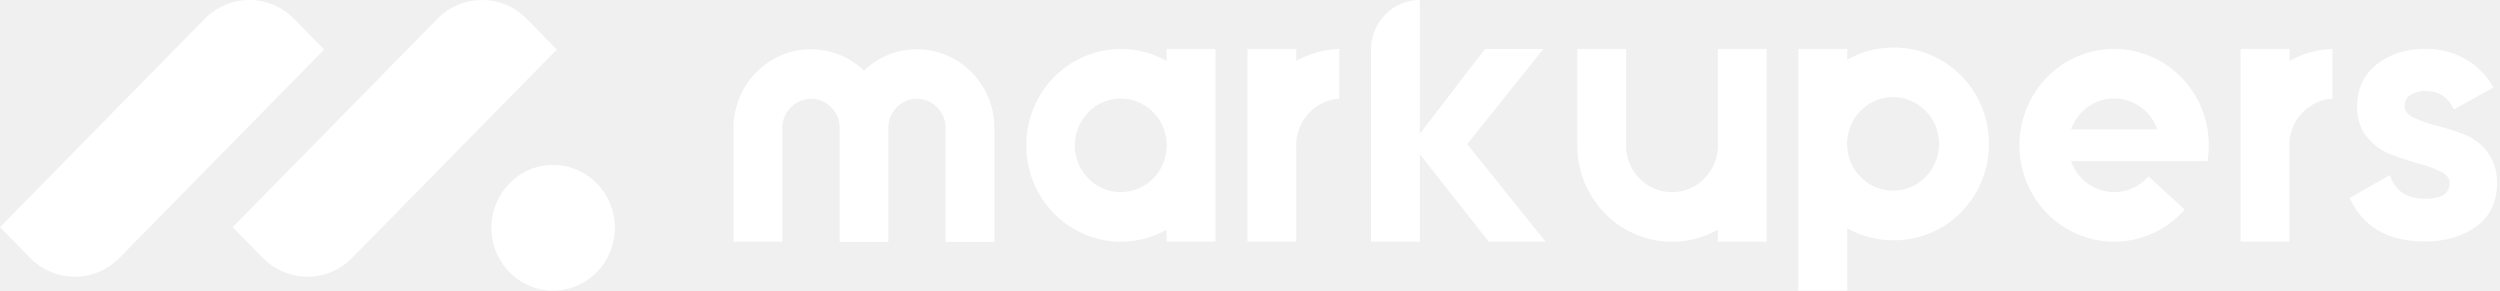
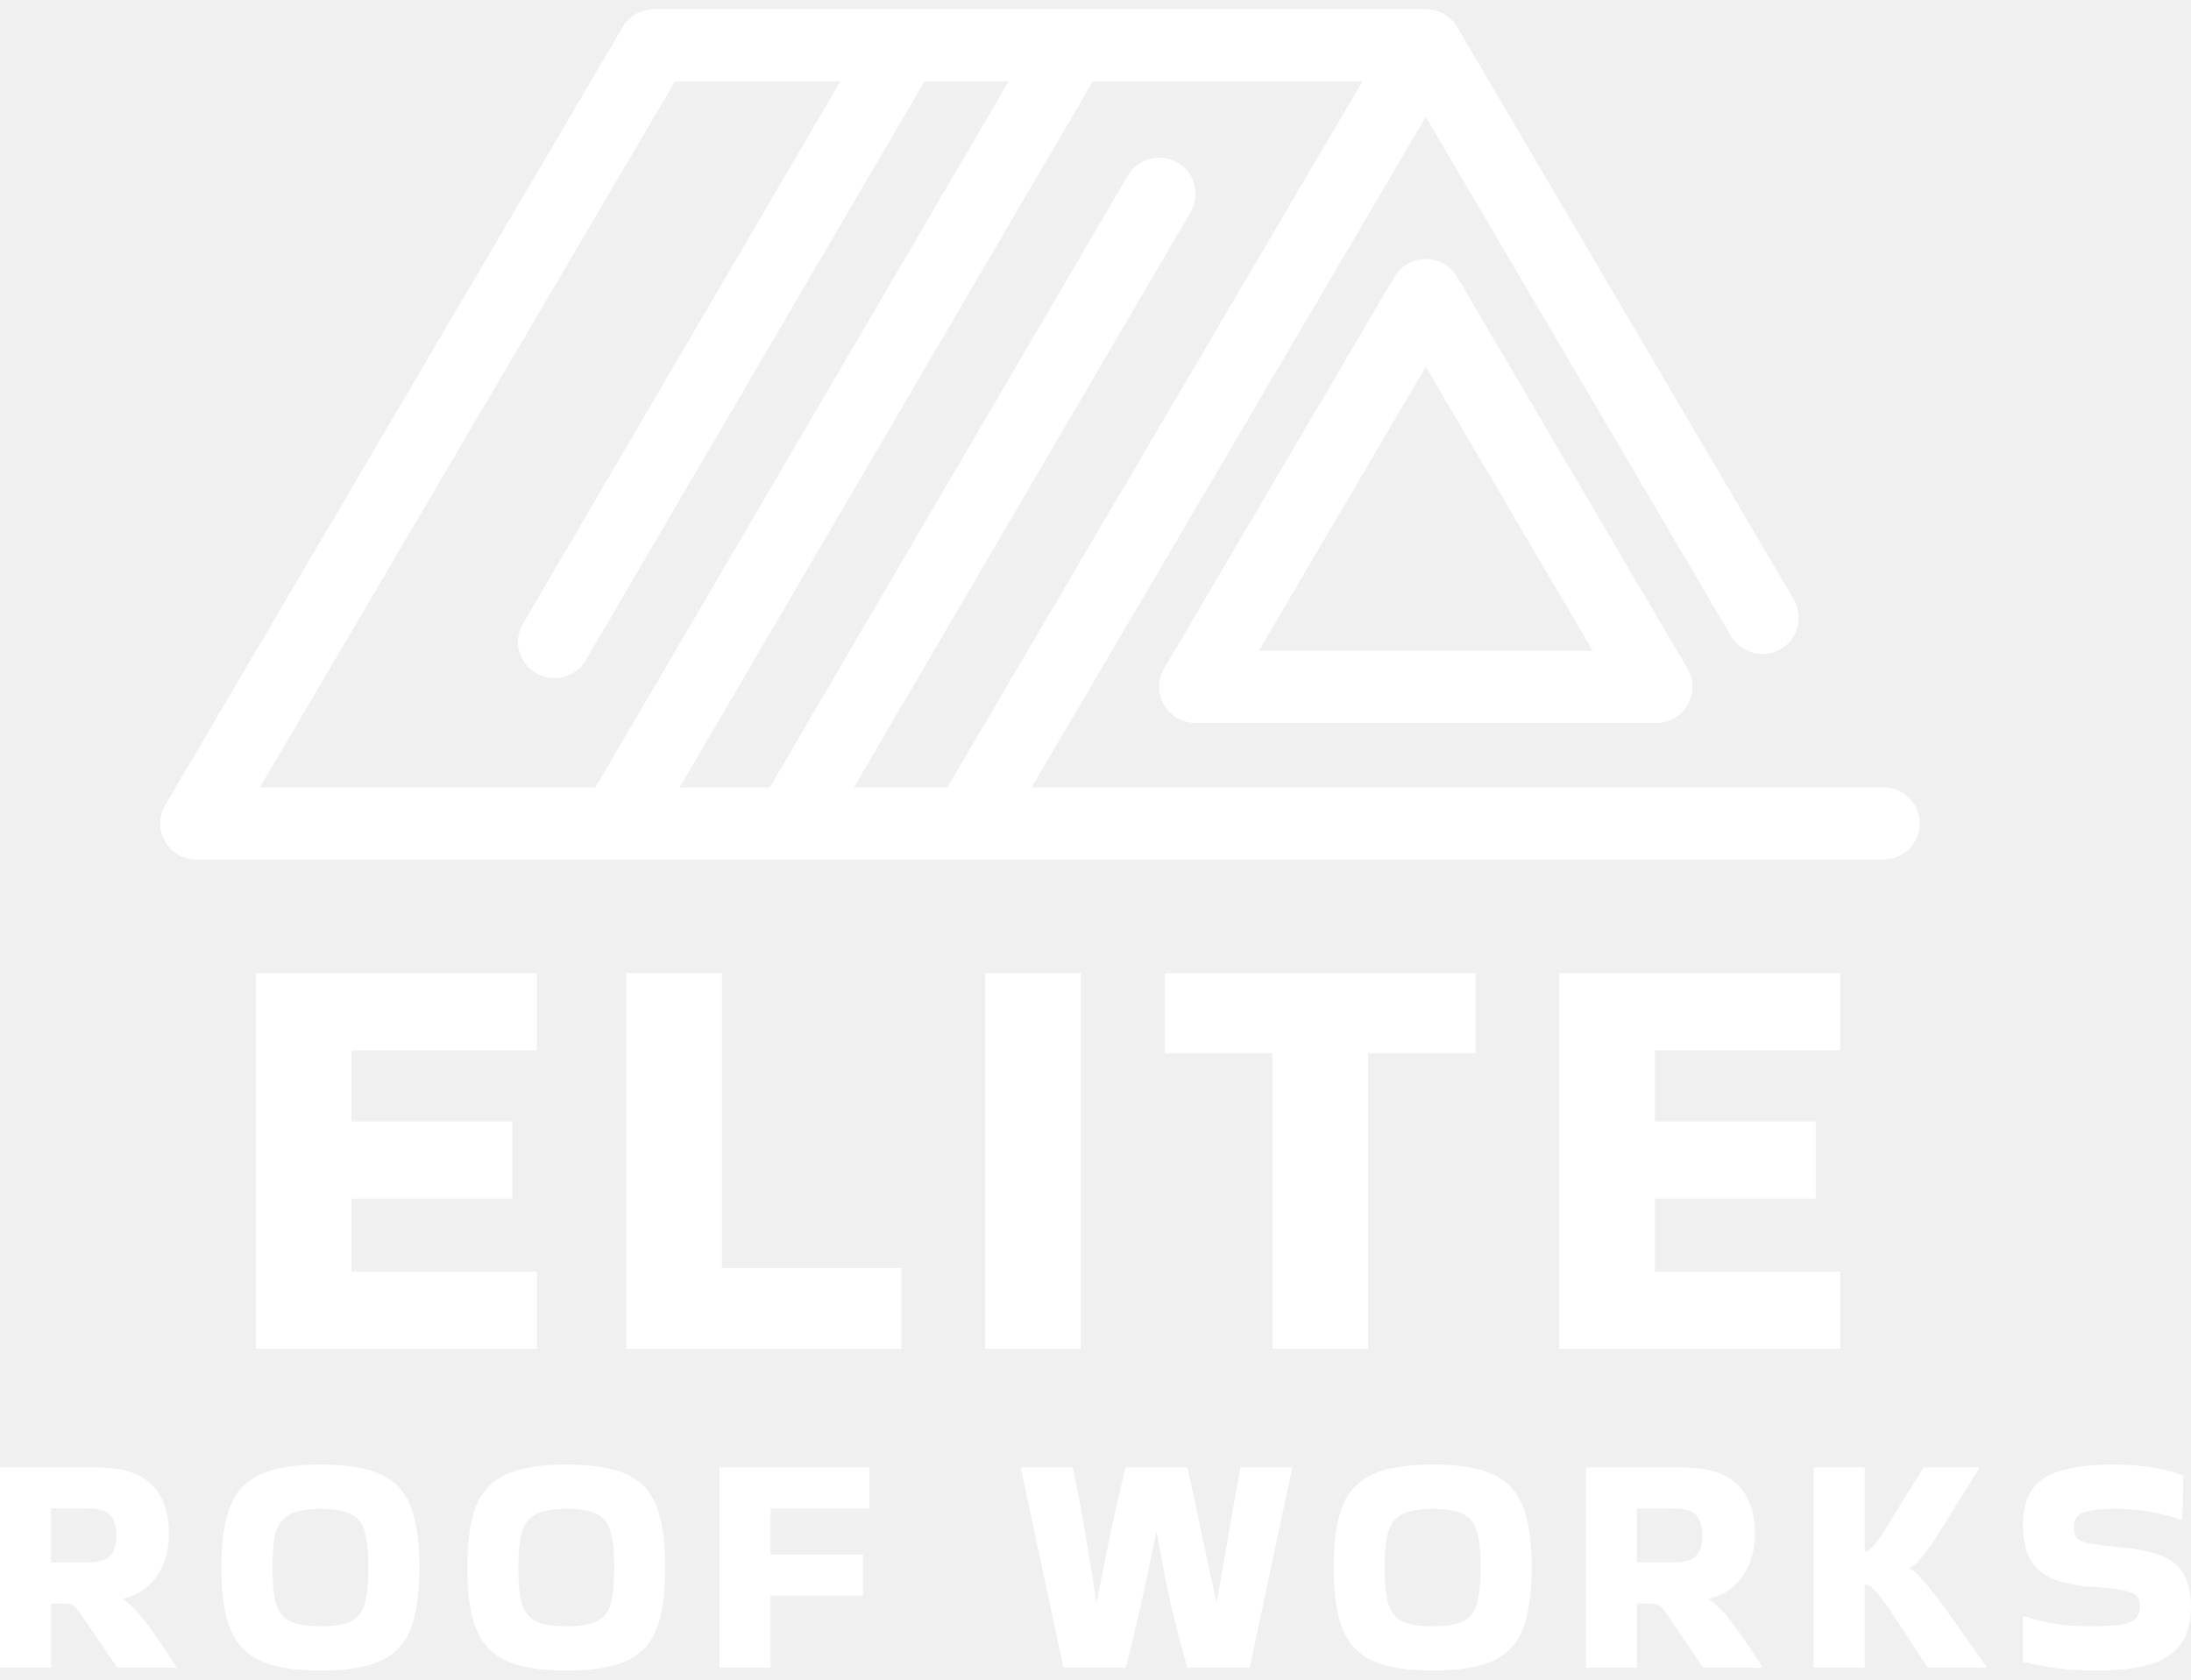
- <svg xmlns="http://www.w3.org/2000/svg" width="181" height="21" viewBox="0 0 181 21" fill="none">
-   <g clip-path="url(#clip0_1684_1015)">
-     <path d="M2.184 18.672L-0 16.449L14.822 1.362C15.247 0.93 15.751 0.588 16.305 0.354C16.86 0.12 17.455 -0 18.055 -0C18.655 -0 19.25 0.12 19.804 0.354C20.359 0.588 20.863 0.93 21.287 1.362L23.471 3.585L8.649 18.672C7.791 19.544 6.629 20.035 5.416 20.035C4.204 20.035 3.041 19.544 2.184 18.672Z" fill="white" />
-     <path d="M19.028 18.673L16.844 16.45L31.667 1.363C32.091 0.931 32.595 0.589 33.15 0.355C33.705 0.121 34.299 0.001 34.899 0.001C35.5 0.001 36.094 0.121 36.649 0.355C37.203 0.589 37.707 0.931 38.132 1.363L40.316 3.586L25.493 18.673C24.636 19.546 23.473 20.036 22.261 20.036C21.048 20.036 19.885 19.546 19.028 18.673Z" fill="white" />
-     <path d="M35.577 16.49C35.577 19.002 37.578 21.038 40.046 21.038C42.514 21.038 44.515 19.002 44.515 16.49C44.515 13.978 42.514 11.941 40.046 11.941C37.578 11.941 35.577 13.978 35.577 16.49Z" fill="white" />
-     <path d="M111.901 17.498H107.785L102.799 11.17V11.161V17.498H99.258V3.599C99.258 2.645 99.631 1.729 100.294 1.055C100.957 0.38 101.856 0 102.793 0V0V9.683L107.514 3.546H111.736L106.225 10.437L111.901 17.498Z" fill="white" />
-     <path d="M180.099 11.019C179.67 10.441 179.089 9.998 178.424 9.739C177.778 9.489 177.118 9.279 176.447 9.11C175.871 8.972 175.31 8.777 174.772 8.528C174.313 8.31 174.086 8.025 174.086 7.67C174.083 7.511 174.12 7.354 174.195 7.215C174.27 7.075 174.38 6.958 174.514 6.876C174.837 6.672 175.212 6.571 175.592 6.586C176.562 6.582 177.252 7.027 177.664 7.922L180.524 6.335C180.044 5.462 179.333 4.743 178.472 4.26C177.588 3.772 176.596 3.523 175.591 3.536C174.185 3.536 173.015 3.913 172.072 4.66C171.13 5.407 170.654 6.433 170.654 7.739C170.654 8.601 170.885 9.321 171.343 9.89C171.785 10.45 172.363 10.883 173.02 11.147C173.666 11.406 174.326 11.627 174.997 11.809C175.57 11.954 176.13 12.152 176.668 12.4C177.132 12.622 177.358 12.911 177.358 13.262C177.358 14.017 176.76 14.394 175.569 14.394C174.251 14.394 173.403 13.821 173.024 12.675L170.115 14.341C171.085 16.437 172.903 17.485 175.569 17.485C177.051 17.485 178.297 17.115 179.293 16.387C180.288 15.659 180.785 14.61 180.785 13.255C180.785 12.365 180.556 11.62 180.099 11.019Z" fill="white" />
-     <path d="M96.962 3.547V7.141C96.157 7.194 95.399 7.541 94.827 8.119C94.255 8.697 93.907 9.466 93.849 10.285C93.849 10.36 93.841 10.435 93.841 10.516C93.839 10.593 93.842 10.67 93.849 10.746V17.491H90.315V3.542H93.851V4.408C94.805 3.873 95.872 3.577 96.962 3.547Z" fill="white" />
-     <path d="M159.826 9.37C159.57 7.81 158.801 6.385 157.645 5.328C156.49 4.271 155.015 3.645 153.464 3.552C151.912 3.459 150.376 3.906 149.107 4.819C147.837 5.731 146.91 7.055 146.477 8.574C146.044 10.093 146.131 11.717 146.723 13.179C147.316 14.642 148.378 15.856 149.738 16.623C151.097 17.39 152.671 17.664 154.204 17.401C155.736 17.137 157.135 16.352 158.172 15.174L155.549 12.769C155.166 13.209 154.678 13.54 154.132 13.728C153.585 13.917 153 13.958 152.434 13.846C151.867 13.734 151.34 13.474 150.902 13.091C150.465 12.708 150.133 12.216 149.94 11.663H159.824C159.863 11.428 159.89 11.191 159.903 10.952C159.911 10.814 159.915 10.663 159.915 10.517C159.916 10.133 159.887 9.75 159.826 9.37ZM149.942 9.37C150.173 8.715 150.597 8.147 151.156 7.746C151.716 7.345 152.383 7.13 153.068 7.13C153.752 7.13 154.42 7.345 154.98 7.746C155.539 8.147 155.963 8.715 156.194 9.37H149.942Z" fill="white" />
-     <path d="M137.056 3.444C135.896 3.442 134.756 3.742 133.742 4.315V3.542H130.201V21.04H133.742V16.526C134.756 17.099 135.896 17.399 137.056 17.396C137.964 17.408 138.865 17.237 139.707 16.892C140.549 16.547 141.316 16.035 141.962 15.386C142.608 14.737 143.122 13.964 143.472 13.111C143.822 12.259 144.002 11.344 144.002 10.42C144.002 9.496 143.822 8.581 143.472 7.728C143.122 6.876 142.608 6.103 141.962 5.454C141.316 4.805 140.549 4.293 139.707 3.948C138.865 3.603 137.964 3.432 137.056 3.444ZM137.056 13.806C136.223 13.805 135.421 13.487 134.808 12.914C134.194 12.341 133.814 11.554 133.742 10.71C133.734 10.615 133.729 10.519 133.729 10.421C133.729 10.322 133.729 10.224 133.742 10.131C133.797 9.476 134.038 8.851 134.436 8.332C134.834 7.814 135.372 7.424 135.984 7.212C136.595 6.999 137.255 6.973 137.881 7.135C138.507 7.298 139.074 7.643 139.511 8.127C139.948 8.612 140.237 9.216 140.343 9.865C140.448 10.514 140.366 11.18 140.105 11.782C139.845 12.385 139.418 12.897 138.876 13.256C138.335 13.615 137.702 13.806 137.056 13.806Z" fill="white" />
-     <path d="M84.463 3.542V4.413C83.42 3.828 82.244 3.529 81.052 3.547C79.861 3.565 78.694 3.899 77.668 4.516C76.642 5.133 75.792 6.011 75.201 7.064C74.61 8.118 74.299 9.31 74.299 10.523C74.299 11.736 74.61 12.928 75.201 13.981C75.792 15.035 76.642 15.913 77.668 16.53C78.694 17.147 79.861 17.481 81.052 17.499C82.244 17.517 83.42 17.218 84.463 16.632V17.494H87.999V3.542H84.463ZM81.146 13.909C80.498 13.909 79.863 13.717 79.321 13.355C78.778 12.993 78.352 12.478 78.093 11.873C77.834 11.268 77.755 10.599 77.865 9.948C77.975 9.298 78.269 8.694 78.712 8.212C79.154 7.729 79.725 7.389 80.355 7.232C80.985 7.076 81.646 7.11 82.257 7.331C82.869 7.552 83.403 7.95 83.795 8.476C84.187 9.002 84.419 9.632 84.463 10.291C84.463 10.368 84.472 10.443 84.472 10.522C84.474 10.6 84.471 10.677 84.463 10.754C84.406 11.609 84.031 12.411 83.416 12.997C82.8 13.582 81.989 13.908 81.146 13.909Z" fill="white" />
-     <path d="M127.905 3.542V17.5H124.369V16.634C123.324 17.221 122.148 17.521 120.955 17.504C119.762 17.487 118.594 17.153 117.567 16.537C116.539 15.92 115.688 15.041 115.096 13.986C114.504 12.932 114.193 11.739 114.193 10.525V3.542H117.733V10.287C117.733 10.363 117.724 10.438 117.724 10.518C117.724 10.599 117.724 10.673 117.733 10.749C117.787 11.607 118.16 12.412 118.776 13C119.392 13.589 120.206 13.916 121.051 13.916C121.896 13.916 122.709 13.589 123.325 13C123.942 12.412 124.315 11.607 124.369 10.749C124.376 10.672 124.379 10.595 124.377 10.518C124.377 10.438 124.377 10.363 124.369 10.287V3.542H127.905Z" fill="white" />
-     <path d="M117.733 10.287V10.749C117.733 10.673 117.724 10.598 117.724 10.518C117.724 10.439 117.729 10.363 117.733 10.287Z" fill="white" />
-     <path d="M168.867 3.547V7.141C168.062 7.191 167.302 7.538 166.729 8.116C166.156 8.695 165.81 9.465 165.754 10.285C165.754 10.36 165.742 10.435 165.742 10.516C165.74 10.593 165.744 10.67 165.754 10.746V17.491H162.22V3.542H165.76V4.408C166.713 3.872 167.779 3.577 168.867 3.547Z" fill="white" />
-     <path d="M71.996 9.271V17.512H68.455V9.483C68.455 9.416 68.467 9.346 68.467 9.271C68.467 9.195 68.459 9.129 68.455 9.057C68.404 8.526 68.157 8.034 67.764 7.681C67.371 7.328 66.861 7.139 66.337 7.152C65.813 7.166 65.313 7.381 64.938 7.754C64.563 8.127 64.341 8.631 64.316 9.164C64.314 9.168 64.313 9.172 64.313 9.177C64.313 9.181 64.314 9.186 64.316 9.19C64.314 9.217 64.314 9.244 64.316 9.271C64.314 9.297 64.314 9.323 64.316 9.35C64.316 9.364 64.316 9.372 64.316 9.377V17.512H60.786V9.483C60.789 9.439 60.789 9.394 60.786 9.35C60.788 9.323 60.788 9.297 60.786 9.271C60.788 9.244 60.788 9.217 60.786 9.19C60.789 9.145 60.789 9.1 60.786 9.054C60.733 8.533 60.492 8.051 60.11 7.7C59.728 7.349 59.231 7.155 58.717 7.155C58.202 7.155 57.706 7.349 57.324 7.7C56.941 8.051 56.701 8.533 56.647 9.054C56.647 9.126 56.635 9.193 56.635 9.268C56.635 9.344 56.644 9.414 56.647 9.481V17.497H53.102V9.271C53.103 8.128 53.441 7.012 54.072 6.067C54.703 5.122 55.598 4.391 56.641 3.969C57.97 3.431 59.451 3.431 60.78 3.969C60.946 4.036 61.108 4.111 61.264 4.192C61.577 4.354 61.874 4.546 62.152 4.765C62.286 4.876 62.422 4.991 62.548 5.111C62.672 4.985 62.81 4.876 62.946 4.765C63.223 4.546 63.52 4.354 63.832 4.192C63.989 4.111 64.151 4.036 64.316 3.969C65.645 3.431 67.126 3.431 68.455 3.969C69.499 4.391 70.394 5.121 71.025 6.066C71.657 7.012 71.995 8.128 71.996 9.271Z" fill="white" />
-   </g>
-   <defs>
-     <clipPath id="clip0_1684_1015">
-       <rect width="181" height="21" fill="white" />
-     </clipPath>
-   </defs>
+ <svg xmlns="http://www.w3.org/2000/svg" width="120" height="92" viewBox="0 0 120 92" fill="none">
+   <path d="M78.09 14.186C77.381 14.186 76.726 14.559 76.369 15.167L63.756 36.621C63.396 37.233 63.393 37.989 63.749 38.604C64.104 39.218 64.763 39.597 65.476 39.597H90.703C91.416 39.597 92.076 39.218 92.431 38.604C92.786 37.989 92.783 37.233 92.423 36.621L79.81 15.167C79.453 14.559 78.798 14.186 78.09 14.186ZM68.946 35.641L78.09 20.088L87.233 35.641H68.946Z" fill="white" />
+   <path d="M103.15 43.126H56.5L78.09 6.402L94.805 34.834C95.359 35.778 96.58 36.096 97.53 35.545C98.48 34.995 98.8 33.783 98.246 32.839L79.81 1.481C79.805 1.472 79.797 1.463 79.792 1.454C79.758 1.399 79.722 1.346 79.684 1.295C79.672 1.279 79.661 1.264 79.649 1.248C79.6 1.188 79.549 1.129 79.494 1.075C79.487 1.068 79.48 1.063 79.474 1.057C79.424 1.009 79.372 0.965 79.318 0.922C79.3 0.909 79.282 0.896 79.265 0.883C79.215 0.847 79.164 0.814 79.111 0.782C79.097 0.773 79.082 0.764 79.068 0.756C78.998 0.717 78.927 0.681 78.853 0.651C78.85 0.65 78.847 0.649 78.844 0.648C78.775 0.62 78.704 0.596 78.631 0.576C78.612 0.57 78.592 0.566 78.573 0.561C78.513 0.546 78.454 0.535 78.393 0.525C78.372 0.522 78.351 0.518 78.33 0.516C78.251 0.506 78.171 0.5 78.089 0.5H35.827C35.118 0.5 34.463 0.874 34.106 1.481L9.046 44.107C8.686 44.719 8.683 45.475 9.039 46.09C9.394 46.704 10.053 47.083 10.767 47.083H33.754L33.76 47.083L33.766 47.083H43.299L43.305 47.083L43.312 47.083H103.15C104.251 47.083 105.143 46.197 105.143 45.105C105.143 44.012 104.25 43.126 103.15 43.126ZM51.886 43.126H46.769L65.212 11.612C65.764 10.667 65.442 9.456 64.49 8.907C63.539 8.358 62.319 8.679 61.767 9.624L42.16 43.126H37.224L59.853 4.457H74.62L51.886 43.126ZM36.97 4.457H46.026L28.641 34.165C28.088 35.109 28.411 36.32 29.362 36.869C29.677 37.051 30.021 37.138 30.361 37.138C31.048 37.138 31.716 36.785 32.086 36.153L50.635 4.457H55.245L32.615 43.126H14.236L36.97 4.457Z" fill="white" />
+   <path d="M14.013 73.874V53.302H29.4V57.527H19.251V61.427H28.058V65.652H19.251V69.649H29.4V73.874H14.013Z" fill="white" />
+   <path d="M49.365 69.454V73.874H34.305V53.302H39.543V69.454H49.365Z" fill="white" />
+   <path d="M59.196 73.874H53.958V53.302H59.196V73.874Z" fill="white" />
+   <path d="M69.682 73.874V57.689H63.789V53.302H80.814V57.689H74.92V73.874H69.682Z" fill="white" />
+   <path d="M85.398 73.874V53.302H100.786V57.527H90.637V61.427H99.444V65.652H90.637V69.649H100.786V73.874H85.398Z" fill="white" />
+   <path d="M2.794 91.344H0V80.372H5.273C6.659 80.372 7.665 80.684 8.294 81.308C8.934 81.92 9.254 82.828 9.254 84.029C9.254 84.931 9.027 85.705 8.573 86.352C8.119 86.988 7.52 87.386 6.775 87.548L6.758 87.6C7.049 87.785 7.369 88.091 7.718 88.519C8.067 88.946 8.411 89.414 8.748 89.923C9.097 90.42 9.406 90.888 9.674 91.327V91.344H6.426L4.54 88.571C4.377 88.328 4.243 88.155 4.138 88.051C4.045 87.947 3.929 87.883 3.789 87.86C3.661 87.837 3.452 87.825 3.16 87.825H2.794V91.344ZM4.819 82.625H2.794V85.572H4.819C5.401 85.572 5.803 85.457 6.024 85.225C6.257 84.994 6.373 84.619 6.373 84.099C6.373 83.579 6.257 83.203 6.024 82.972C5.803 82.741 5.401 82.625 4.819 82.625Z" fill="white" />
+   <path d="M12.127 85.849C12.127 84.451 12.285 83.342 12.599 82.521C12.925 81.701 13.478 81.112 14.258 80.753C15.049 80.395 16.149 80.216 17.558 80.216C18.617 80.216 19.496 80.314 20.195 80.511C20.893 80.707 21.446 81.025 21.853 81.464C22.261 81.903 22.546 82.487 22.709 83.215C22.884 83.931 22.971 84.809 22.971 85.849C22.971 86.901 22.884 87.791 22.709 88.519C22.546 89.235 22.261 89.813 21.853 90.252C21.446 90.691 20.893 91.009 20.195 91.205C19.496 91.402 18.617 91.5 17.558 91.5C16.498 91.5 15.62 91.402 14.921 91.205C14.223 91.009 13.67 90.691 13.262 90.252C12.855 89.813 12.564 89.235 12.389 88.519C12.215 87.791 12.127 86.901 12.127 85.849ZM17.558 89.073C18.303 89.073 18.862 88.981 19.234 88.796C19.607 88.611 19.857 88.288 19.985 87.825C20.113 87.352 20.177 86.693 20.177 85.849C20.177 85.017 20.113 84.37 19.985 83.908C19.857 83.446 19.607 83.122 19.234 82.937C18.862 82.741 18.303 82.643 17.558 82.643C16.825 82.643 16.266 82.741 15.882 82.937C15.509 83.122 15.253 83.446 15.113 83.908C14.985 84.37 14.921 85.017 14.921 85.849C14.921 86.693 14.985 87.352 15.113 87.825C15.253 88.288 15.509 88.611 15.882 88.796C16.266 88.981 16.825 89.073 17.558 89.073Z" fill="white" />
+   <path d="M25.593 85.849C25.593 84.451 25.75 83.342 26.064 82.521C26.39 81.701 26.943 81.112 27.723 80.753C28.515 80.395 29.615 80.216 31.023 80.216C32.083 80.216 32.962 80.314 33.66 80.511C34.359 80.707 34.911 81.025 35.319 81.464C35.726 81.903 36.012 82.487 36.175 83.215C36.349 83.931 36.437 84.809 36.437 85.849C36.437 86.901 36.349 87.791 36.175 88.519C36.012 89.235 35.726 89.813 35.319 90.252C34.911 90.691 34.359 91.009 33.66 91.205C32.962 91.402 32.083 91.5 31.023 91.5C29.964 91.5 29.085 91.402 28.387 91.205C27.688 91.009 27.136 90.691 26.728 90.252C26.321 89.813 26.03 89.235 25.855 88.519C25.68 87.791 25.593 86.901 25.593 85.849ZM31.023 89.073C31.768 89.073 32.327 88.981 32.7 88.796C33.072 88.611 33.323 88.288 33.451 87.825C33.579 87.352 33.643 86.693 33.643 85.849C33.643 85.017 33.579 84.37 33.451 83.908C33.323 83.446 33.072 83.122 32.7 82.937C32.327 82.741 31.768 82.643 31.023 82.643C30.29 82.643 29.731 82.741 29.347 82.937C28.975 83.122 28.719 83.446 28.579 83.908C28.451 84.37 28.387 85.017 28.387 85.849C28.387 86.693 28.451 87.352 28.579 87.825C28.719 88.288 28.975 88.611 29.347 88.796C29.731 88.981 30.29 89.073 31.023 89.073Z" fill="white" />
+   <path d="M42.202 91.344H39.408V80.372H47.615V82.625H42.202V85.139H47.266V87.392H42.202V91.344Z" fill="white" />
+   <path d="M67.935 80.372H70.781L68.441 91.344H65.036C64.675 90.108 64.361 88.9 64.093 87.721C63.837 86.543 63.593 85.283 63.36 83.943H63.325C63.057 85.283 62.79 86.543 62.522 87.721C62.266 88.9 61.975 90.108 61.649 91.344H58.244L55.904 80.372H58.75C58.925 81.181 59.082 81.972 59.222 82.747C59.361 83.521 59.495 84.312 59.623 85.121C59.763 85.919 59.903 86.785 60.042 87.721H60.077C60.252 86.785 60.421 85.919 60.584 85.121C60.747 84.312 60.915 83.521 61.09 82.747C61.265 81.972 61.451 81.181 61.649 80.372H65.036C65.304 81.597 65.566 82.822 65.822 84.047C66.09 85.272 66.352 86.496 66.608 87.721H66.643C66.864 86.496 67.079 85.272 67.289 84.047C67.498 82.822 67.714 81.597 67.935 80.372Z" fill="white" />
+   <path d="M73.044 85.849C73.044 84.451 73.201 83.342 73.516 82.521C73.841 81.701 74.394 81.112 75.174 80.753C75.966 80.395 77.066 80.216 78.475 80.216C79.534 80.216 80.413 80.314 81.111 80.511C81.81 80.707 82.362 81.025 82.77 81.464C83.177 81.903 83.463 82.487 83.626 83.215C83.8 83.931 83.888 84.809 83.888 85.849C83.888 86.901 83.8 87.791 83.626 88.519C83.463 89.235 83.177 89.813 82.77 90.252C82.362 90.691 81.81 91.009 81.111 91.205C80.413 91.402 79.534 91.5 78.475 91.5C77.415 91.5 76.536 91.402 75.838 91.205C75.139 91.009 74.587 90.691 74.179 90.252C73.772 89.813 73.481 89.235 73.306 88.519C73.131 87.791 73.044 86.901 73.044 85.849ZM78.475 89.073C79.219 89.073 79.778 88.981 80.151 88.796C80.523 88.611 80.774 88.288 80.902 87.825C81.03 87.352 81.094 86.693 81.094 85.849C81.094 85.017 81.03 84.37 80.902 83.908C80.774 83.446 80.523 83.122 80.151 82.937C79.778 82.741 79.219 82.643 78.475 82.643C77.741 82.643 77.182 82.741 76.798 82.937C76.426 83.122 76.17 83.446 76.03 83.908C75.902 84.37 75.838 85.017 75.838 85.849C75.838 86.693 75.902 87.352 76.03 87.825C76.17 88.288 76.426 88.611 76.798 88.796C77.182 88.981 77.741 89.073 78.475 89.073Z" fill="white" />
+   <path d="M89.653 91.344H86.859V80.372H92.132C93.517 80.372 94.524 80.684 95.153 81.308C95.793 81.92 96.113 82.828 96.113 84.029C96.113 84.931 95.886 85.705 95.432 86.352C94.978 86.988 94.379 87.386 93.634 87.548L93.616 87.6C93.907 87.785 94.228 88.091 94.577 88.519C94.926 88.946 95.269 89.414 95.607 89.923C95.956 90.42 96.265 90.888 96.532 91.327V91.344H93.285L91.399 88.571C91.236 88.328 91.102 88.155 90.997 88.051C90.904 87.947 90.788 87.883 90.648 87.86C90.52 87.837 90.31 87.825 90.019 87.825H89.653V91.344ZM91.678 82.625H89.653V85.572H91.678C92.26 85.572 92.662 85.457 92.883 85.225C93.116 84.994 93.232 84.619 93.232 84.099C93.232 83.579 93.116 83.203 92.883 82.972C92.662 82.741 92.26 82.625 91.678 82.625Z" fill="white" />
+   <path d="M102.129 91.344H99.335V80.372H102.129V84.965C102.153 84.965 102.17 84.965 102.182 84.965C102.298 84.965 102.432 84.873 102.583 84.688C102.746 84.503 102.892 84.318 103.02 84.133L105.36 80.372H108.398V80.424L106.407 83.613C106.233 83.902 106.035 84.214 105.814 84.549C105.592 84.873 105.371 85.162 105.15 85.416C104.941 85.659 104.754 85.809 104.591 85.867V85.919C104.754 85.988 104.941 86.138 105.15 86.369C105.371 86.589 105.592 86.849 105.814 87.149C106.046 87.438 106.268 87.727 106.477 88.016L108.8 91.292V91.344H105.587L103.404 88.016V88.033C103.334 87.918 103.224 87.768 103.072 87.583C102.933 87.386 102.781 87.207 102.618 87.045C102.467 86.884 102.333 86.803 102.217 86.803C102.193 86.803 102.176 86.803 102.164 86.803C102.153 86.803 102.141 86.803 102.129 86.803V91.344Z" fill="white" />
+   <path d="M110.868 88.519C111.38 88.692 111.939 88.831 112.544 88.935C113.161 89.027 113.772 89.073 114.377 89.073C115.204 89.073 115.815 89.039 116.211 88.969C116.618 88.888 116.886 88.767 117.014 88.605C117.142 88.444 117.206 88.236 117.206 87.981C117.206 87.762 117.16 87.588 117.067 87.461C116.973 87.334 116.793 87.236 116.525 87.167C116.257 87.086 115.862 87.022 115.338 86.976L114.185 86.872C113.324 86.791 112.643 86.612 112.142 86.335C111.654 86.057 111.304 85.688 111.095 85.225C110.897 84.752 110.798 84.185 110.798 83.527C110.798 82.741 110.955 82.105 111.269 81.62C111.595 81.135 112.119 80.782 112.841 80.563C113.563 80.332 114.523 80.216 115.722 80.216C117.282 80.216 118.568 80.418 119.581 80.823L119.529 83.18L119.476 83.249C118.324 82.845 117.119 82.643 115.862 82.643C115.256 82.643 114.791 82.677 114.465 82.747C114.139 82.804 113.912 82.903 113.784 83.041C113.656 83.18 113.592 83.376 113.592 83.631C113.592 83.885 113.632 84.076 113.714 84.203C113.807 84.33 113.987 84.428 114.255 84.497C114.523 84.555 114.913 84.613 115.425 84.671L116.525 84.792C117.456 84.896 118.172 85.081 118.673 85.347C119.174 85.612 119.517 85.971 119.703 86.421C119.901 86.86 120 87.398 120 88.033C120 88.808 119.831 89.455 119.494 89.975C119.168 90.483 118.632 90.864 117.887 91.119C117.142 91.373 116.147 91.5 114.901 91.5C114.086 91.5 113.353 91.46 112.701 91.379C112.049 91.286 111.415 91.165 110.798 91.015V88.571L110.868 88.519Z" fill="white" />
</svg>
